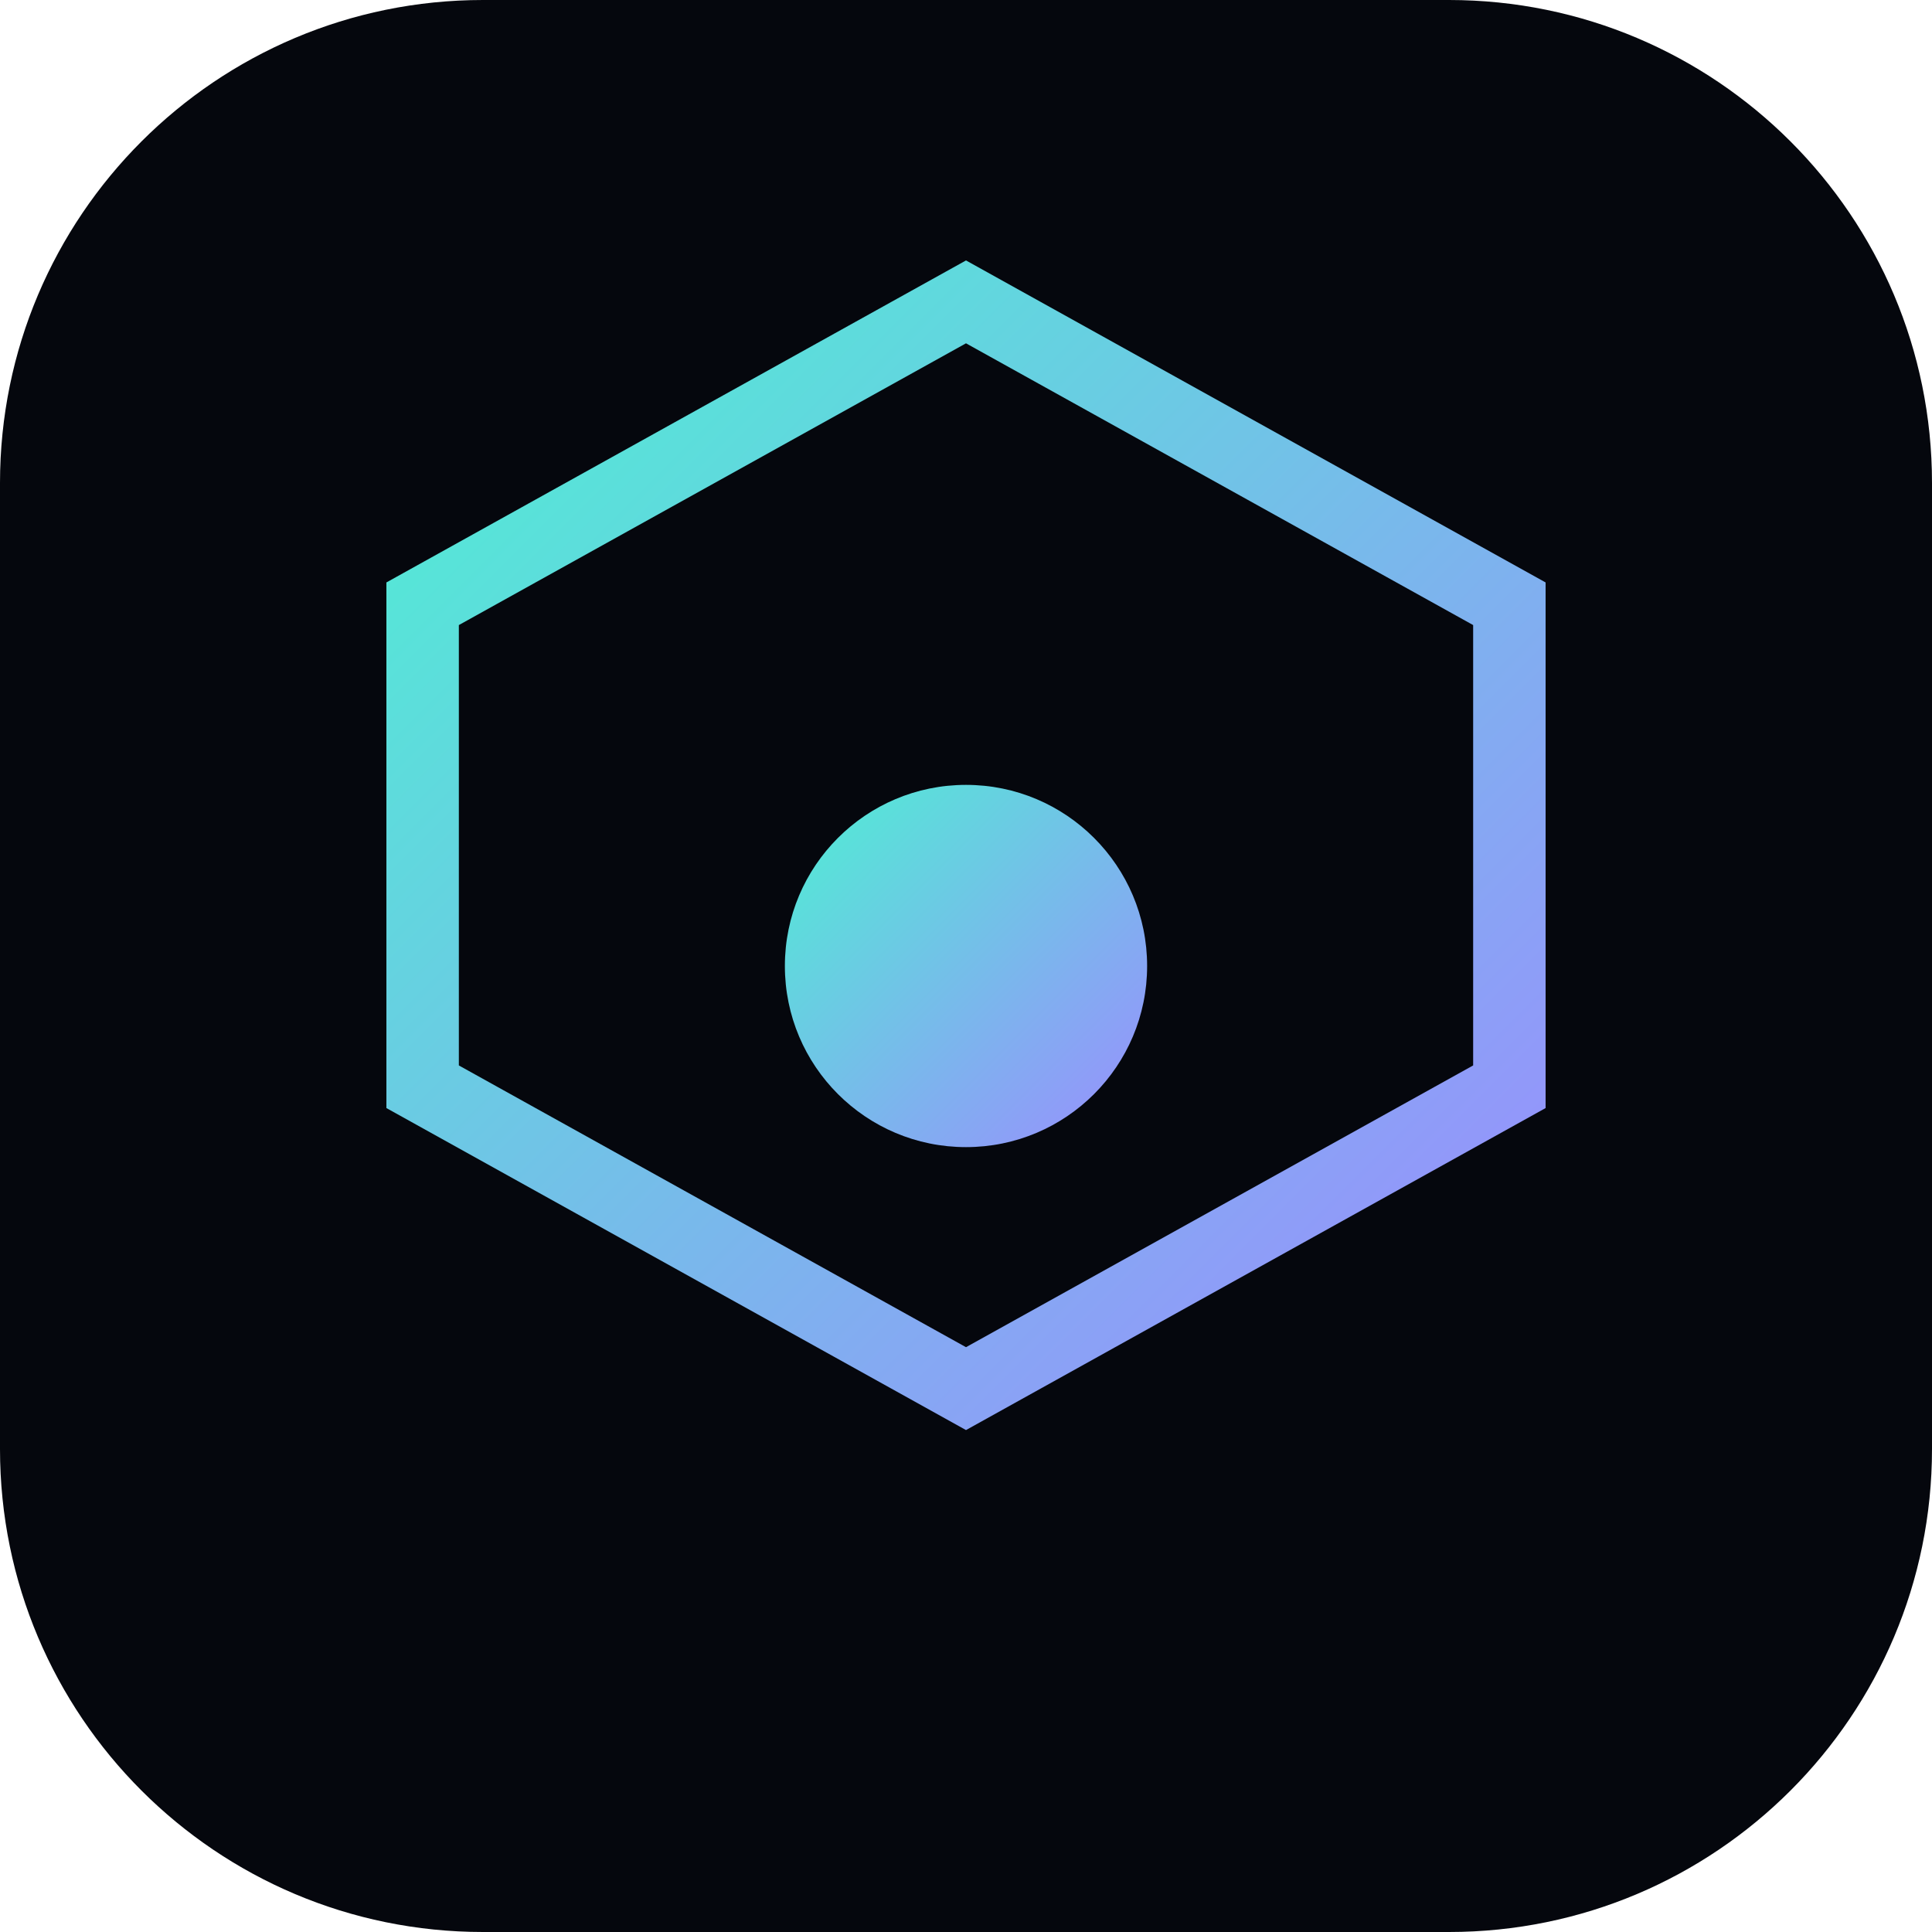
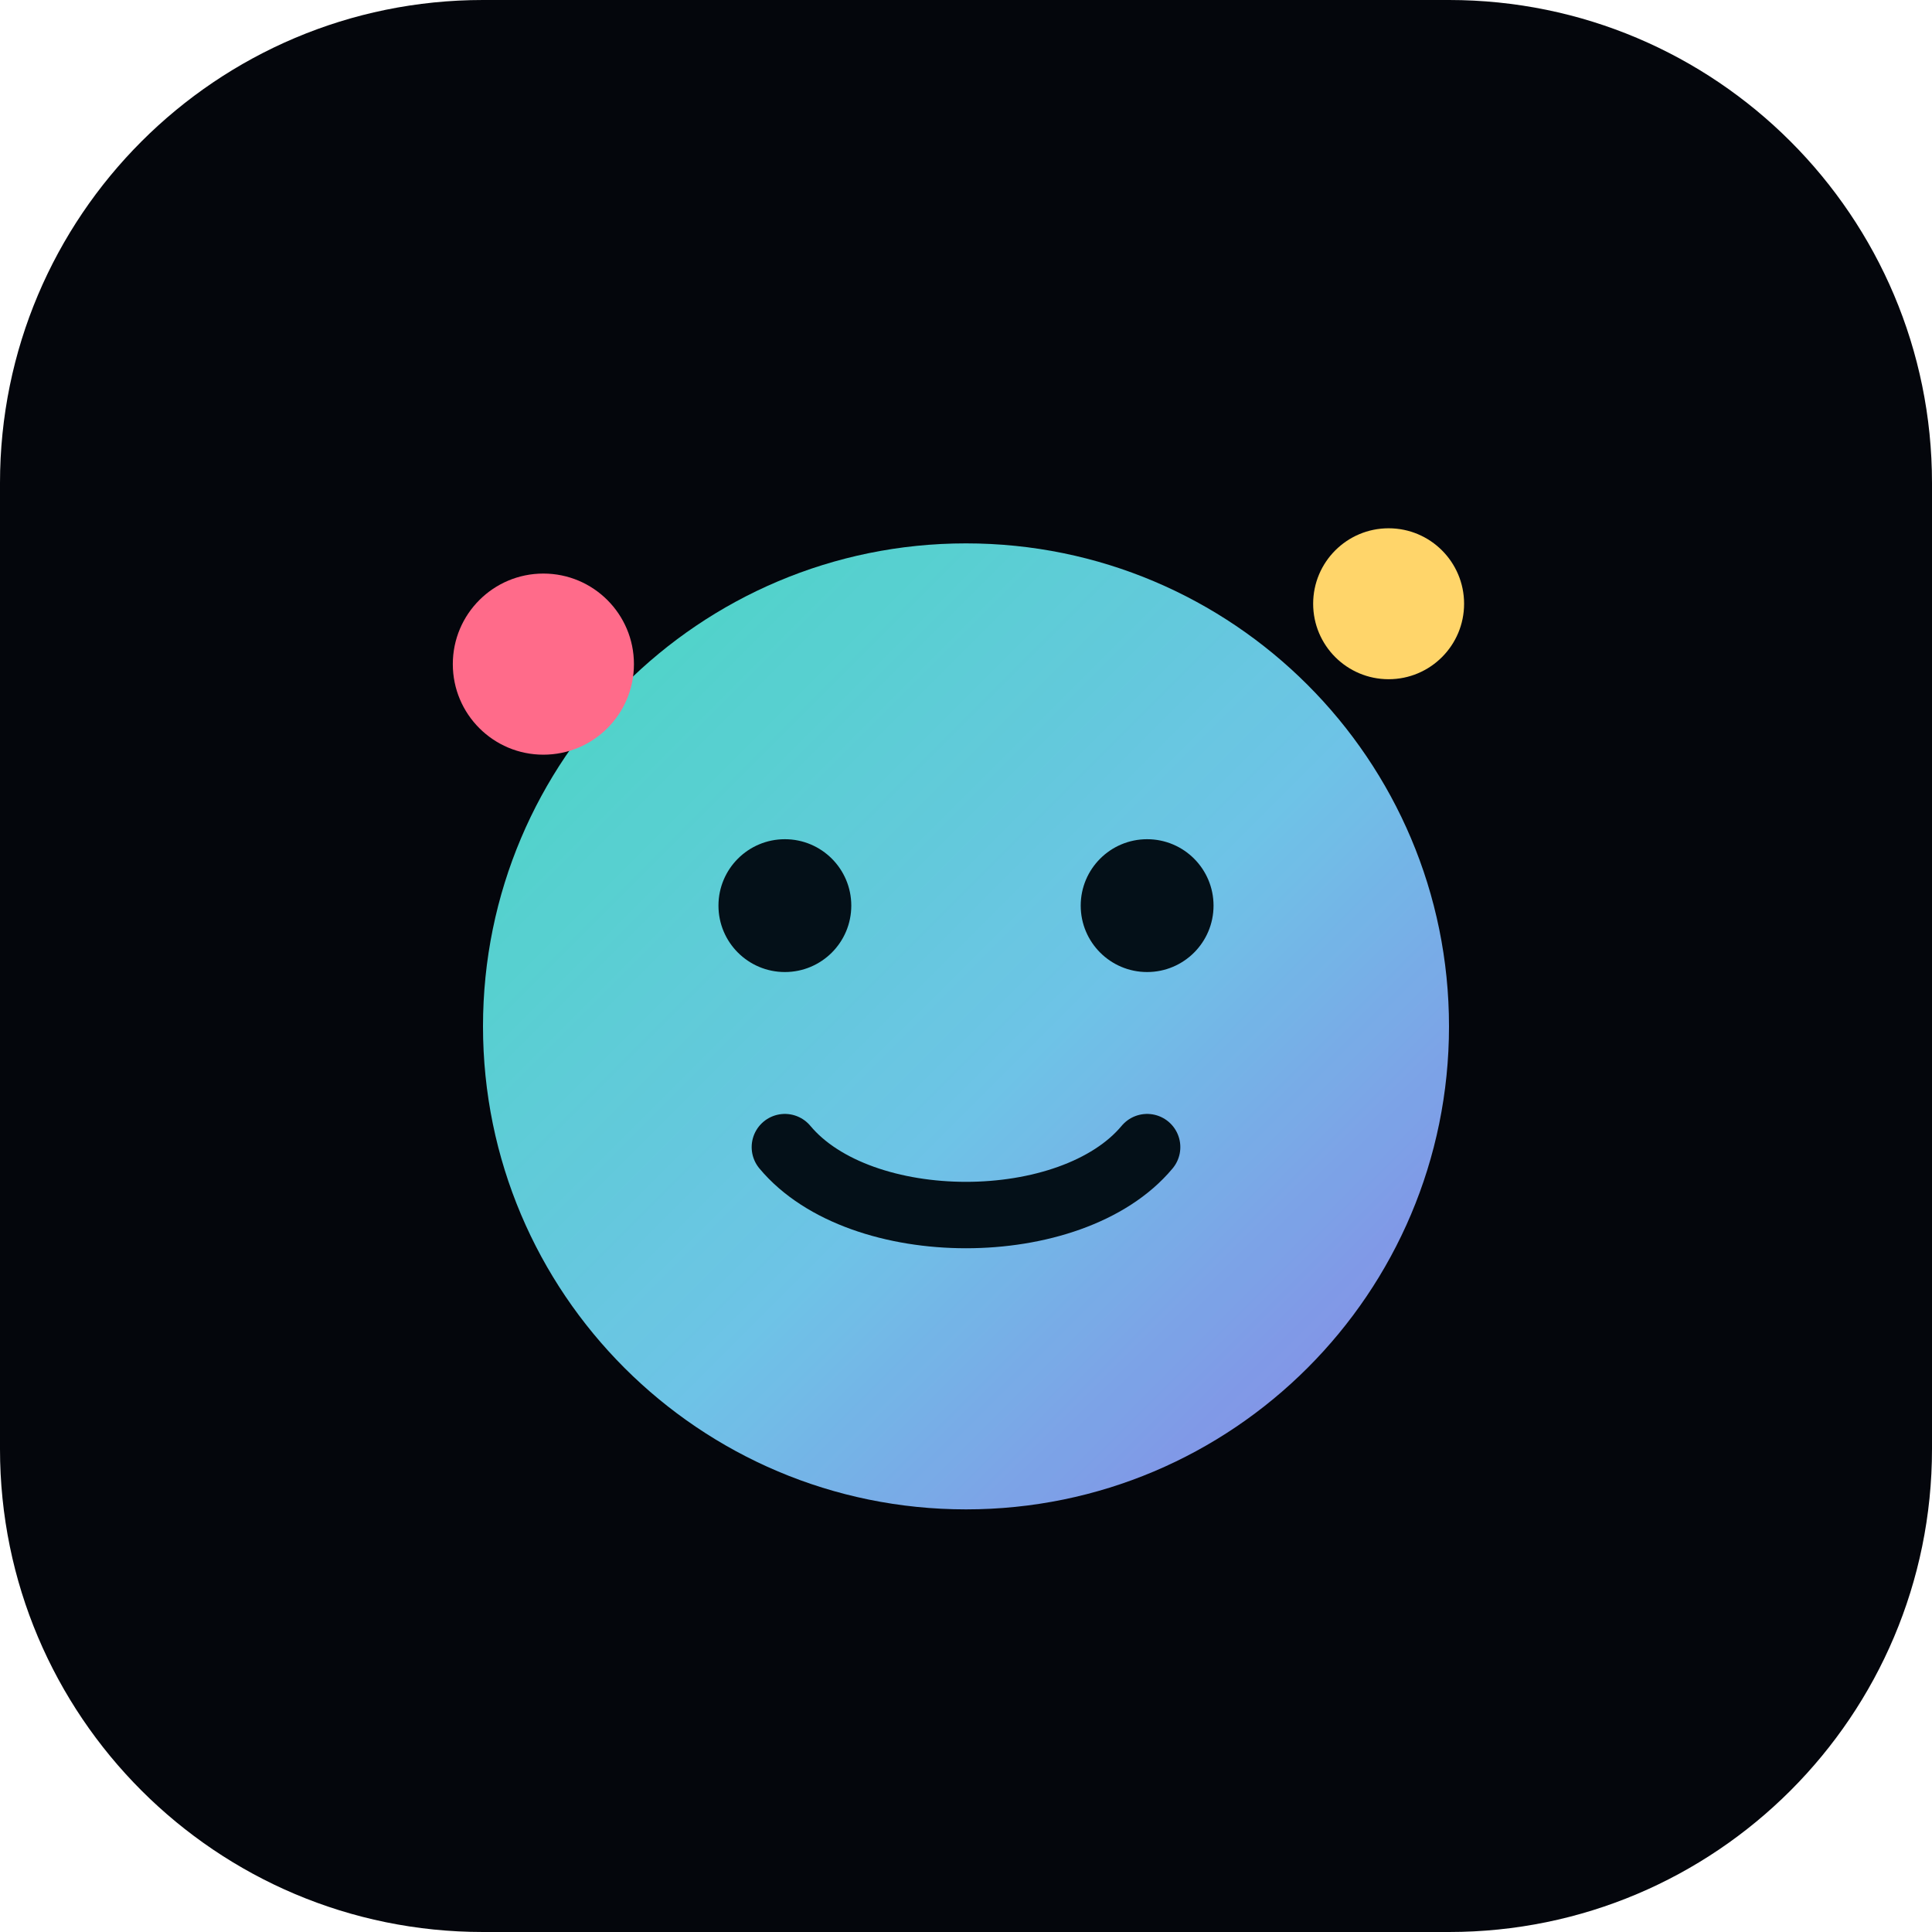
- <svg xmlns="http://www.w3.org/2000/svg" viewBox="0 0 64 64">
+ <svg xmlns="http://www.w3.org/2000/svg" viewBox="0 0 64 64" role="img">
  <defs>
    <linearGradient id="g" x1="0" y1="0" x2="1" y2="1">
      <stop offset="0%" stop-color="#4ef0d3" />
+       <stop offset="55%" stop-color="#7ad7ff" />
      <stop offset="100%" stop-color="#9b8cff" />
    </linearGradient>
  </defs>
-   <rect width="64" height="64" rx="16" fill="#05070d" />
-   <path d="M32 10l18 10v16l-18 10-18-10V20z" fill="none" stroke="url(#g)" stroke-width="2.4" />
-   <circle cx="32" cy="32" r="6" fill="url(#g)" />
+   <rect width="64" height="64" rx="16" fill="#04060c" />
+   <circle cx="32" cy="34" r="16" fill="url(#g)" opacity="0.9" />
+   <circle cx="26" cy="30" r="2.2" fill="#041018" />
+   <circle cx="38" cy="30" r="2.2" fill="#041018" />
+   <path d="M26 38c2.5 3 9.5 3 12 0" fill="none" stroke="#041018" stroke-width="2.2" stroke-linecap="round" />
+   <circle cx="18" cy="22" r="3" fill="#ff6b8a" />
+   <circle cx="46" cy="20" r="2.5" fill="#ffd56a" />
</svg>
